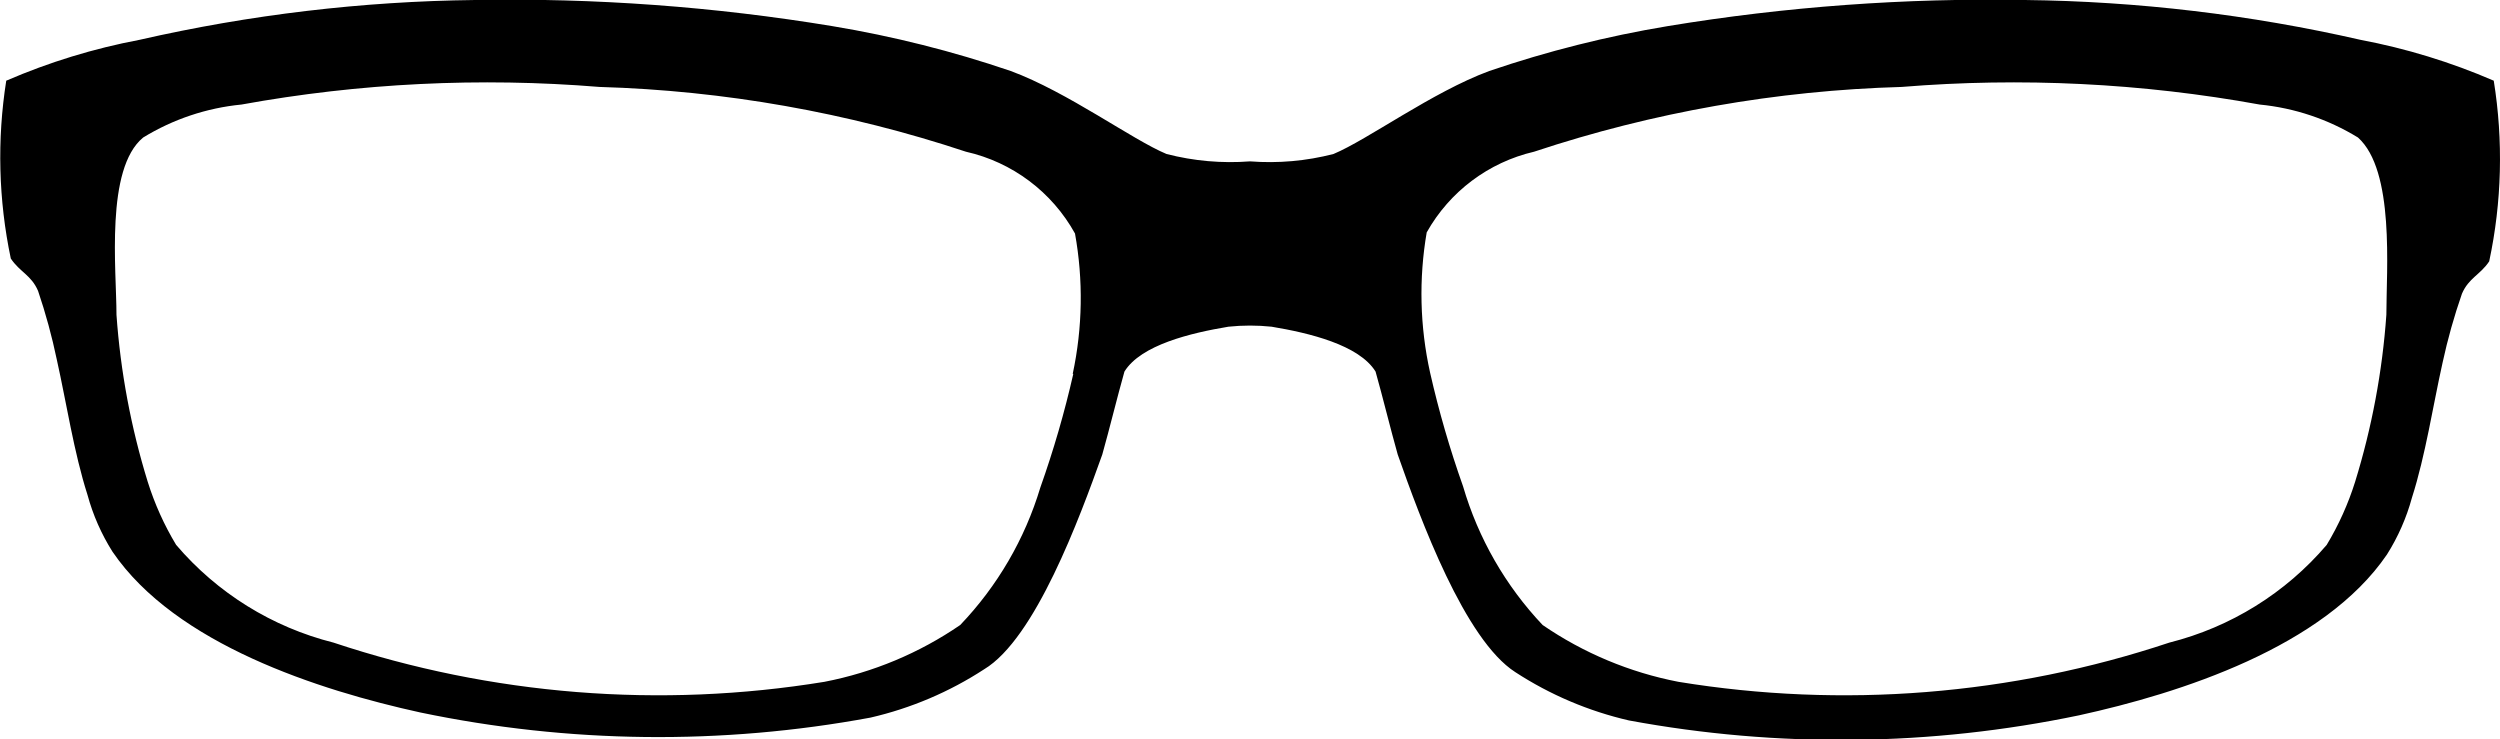
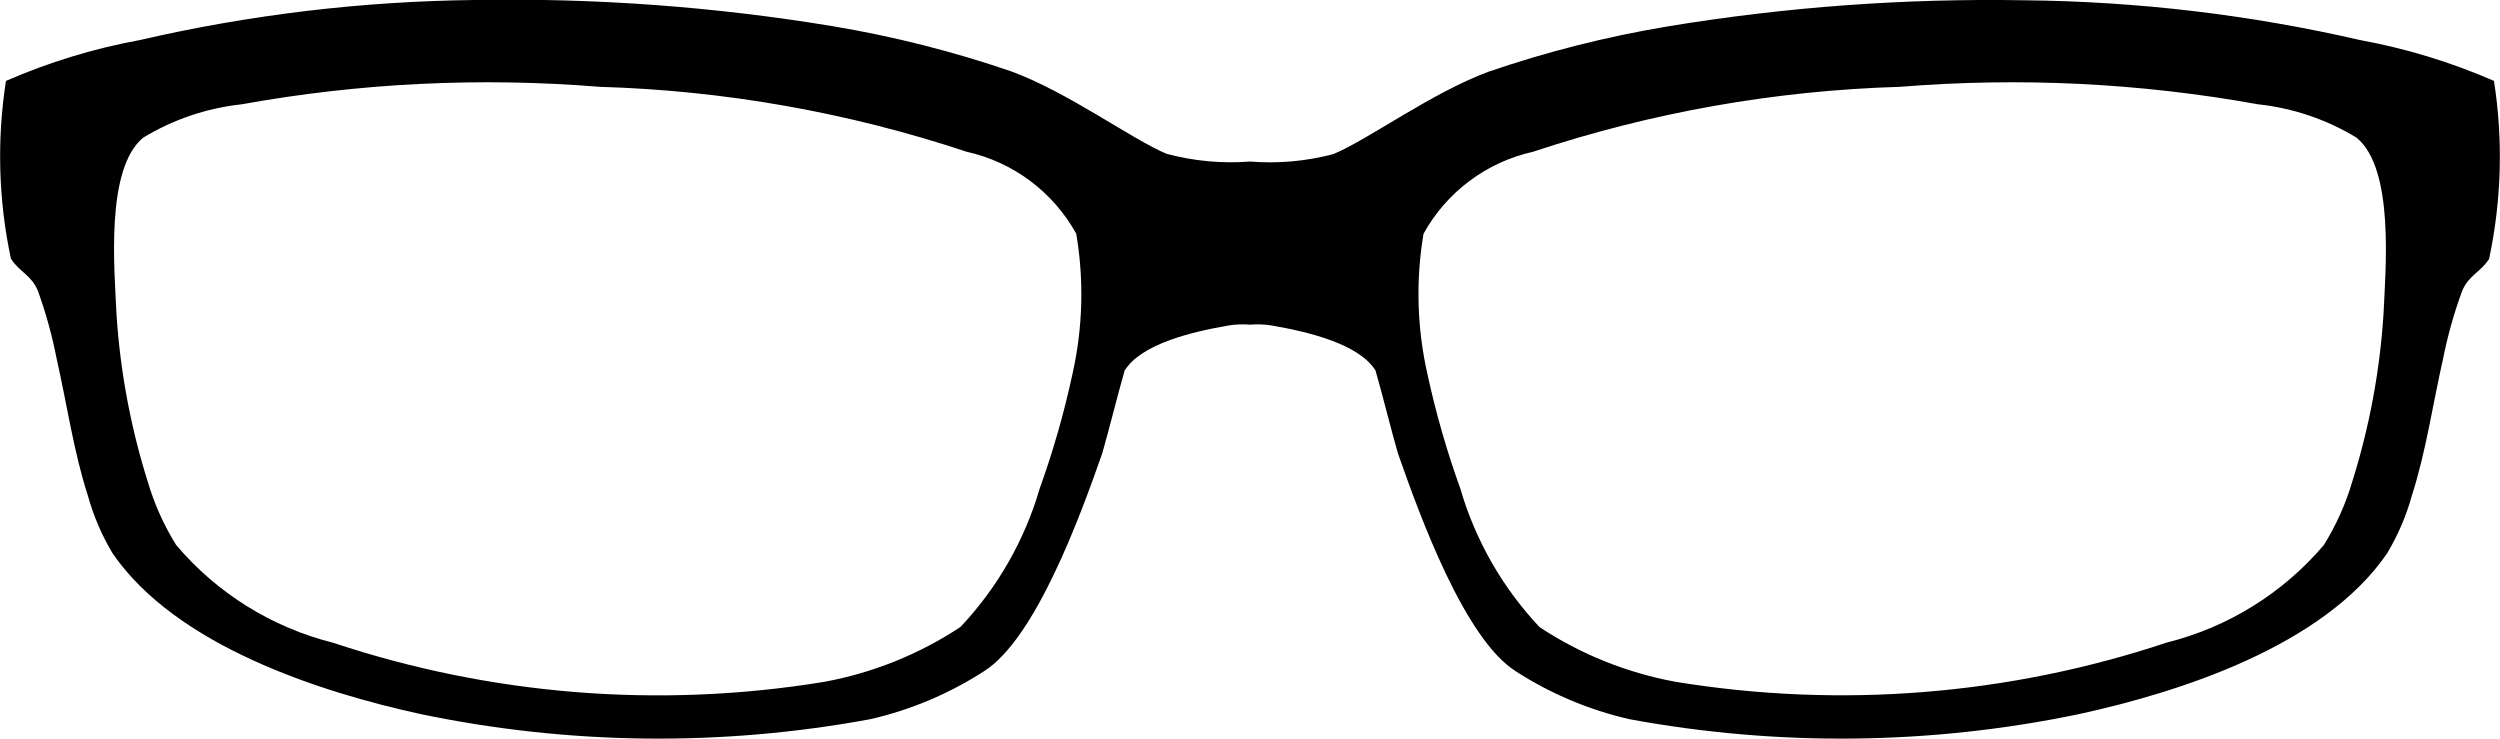
<svg xmlns="http://www.w3.org/2000/svg" viewBox="0 0 44 13">
  <g id="Layer_2" data-name="Layer 2">
    <g id="Layer_1-2" data-name="Layer 1">
-       <path d="M43.89,1.42A11.12,11.12,0,0,0,41.54.7a28,28,0,0,0-5.9-.7,34.79,34.79,0,0,0-6.29.46,19.76,19.76,0,0,0-3.14.79c-1,.37-2.14,1.21-2.74,1.46A4.49,4.49,0,0,1,22,2.84a4.49,4.49,0,0,1-1.47-.13c-.6-.25-1.74-1.09-2.74-1.46A19.76,19.76,0,0,0,14.65.46,34.79,34.79,0,0,0,8.36,0a28,28,0,0,0-5.9.7,11.12,11.12,0,0,0-2.35.72A8.66,8.66,0,0,0,.19,4.55c.16.24.36.29.48.57A10.37,10.37,0,0,1,1,6.33c.17.76.3,1.63.54,2.38a3.68,3.68,0,0,0,.44,1c1.11,1.63,3.64,2.44,5.42,2.83a20.49,20.49,0,0,0,7.92.09,6.23,6.23,0,0,0,2-.85C18.22,11.24,19,9.12,19.4,8c.13-.46.26-1,.39-1.46.29-.47,1.17-.68,1.83-.79a3.62,3.62,0,0,1,.76,0c.66.11,1.54.32,1.83.79.13.46.26,1,.39,1.46.4,1.14,1.18,3.26,2.07,3.83a6.23,6.23,0,0,0,2,.85,20.49,20.49,0,0,0,7.92-.09c1.78-.39,4.31-1.2,5.42-2.83a3.68,3.68,0,0,0,.44-1c.24-.75.37-1.62.54-2.38a10.37,10.37,0,0,1,.34-1.21c.12-.28.32-.33.48-.57A8.66,8.66,0,0,0,43.89,1.42Zm-25,5.16a17.67,17.67,0,0,1-.58,2A6,6,0,0,1,16.9,11a6.36,6.36,0,0,1-2.39,1,18.1,18.1,0,0,1-8.64-.69A5.36,5.36,0,0,1,3.1,9.59a5.12,5.12,0,0,1-.5-1.11,13.09,13.09,0,0,1-.55-2.94c0-.79-.2-2.57.47-3.12a4.07,4.07,0,0,1,1.73-.58,24.22,24.22,0,0,1,6.3-.31A22.56,22.56,0,0,1,17,2.67a2.93,2.93,0,0,1,1.92,1.44A6.39,6.39,0,0,1,18.88,6.58ZM42,5.54a13.09,13.09,0,0,1-.55,2.94,5.12,5.12,0,0,1-.5,1.11,5.36,5.36,0,0,1-2.77,1.72,18.1,18.1,0,0,1-8.64.69,6.36,6.36,0,0,1-2.39-1,6,6,0,0,1-1.4-2.44,17.67,17.67,0,0,1-.58-2,6.39,6.39,0,0,1-.06-2.47A2.93,2.93,0,0,1,27,2.67a22.56,22.56,0,0,1,6.47-1.14,24.22,24.22,0,0,1,6.3.31,4.07,4.07,0,0,1,1.73.58C42.15,3,42,4.75,42,5.54Z" />
+       <path d="M43.894,1.424A10.721,10.721,0,0,0,41.538.705a27.548,27.548,0,0,0-5.9-.7,34.829,34.829,0,0,0-6.294.461,19.68,19.68,0,0,0-3.137.793c-1,.366-2.136,1.205-2.74,1.453A4.365,4.365,0,0,1,22,2.843a4.365,4.365,0,0,1-1.468-.136c-.6-.248-1.737-1.087-2.74-1.453A19.68,19.68,0,0,0,14.655.461,34.829,34.829,0,0,0,8.361,0a27.548,27.548,0,0,0-5.9.705,10.721,10.721,0,0,0-2.356.719A8.637,8.637,0,0,0,.192,4.553c.153.239.363.287.477.571A8.047,8.047,0,0,1,1,6.328c.174.766.3,1.635.543,2.383a4.111,4.111,0,0,0,.439,1.028c1.115,1.626,3.648,2.443,5.427,2.83a20.494,20.494,0,0,0,7.912.088,6.269,6.269,0,0,0,2-.845C18.218,11.244,19,9.123,19.4,7.977c.131-.456.263-1,.394-1.456.292-.466,1.173-.68,1.832-.793A1.55,1.55,0,0,1,22,5.714a1.55,1.55,0,0,1,.377.014c.659.113,1.541.327,1.832.793.131.455.263,1,.394,1.456.4,1.146,1.179,3.267,2.071,3.835a6.269,6.269,0,0,0,2,.845,20.5,20.5,0,0,0,7.913-.088c1.779-.387,4.311-1.2,5.426-2.83a4.111,4.111,0,0,0,.439-1.028c.242-.748.369-1.617.543-2.383a8.047,8.047,0,0,1,.336-1.2c.114-.284.324-.332.477-.571A8.637,8.637,0,0,0,43.894,1.424ZM18.876,6.58A15.689,15.689,0,0,1,18.3,8.594a6,6,0,0,1-1.395,2.44A6.463,6.463,0,0,1,14.509,12a18.1,18.1,0,0,1-8.644-.687A5.315,5.315,0,0,1,3.1,9.592a4.554,4.554,0,0,1-.5-1.116A12.5,12.5,0,0,1,2.051,5.54c-.036-.794-.2-2.566.469-3.117a4.2,4.2,0,0,1,1.733-.587,24.336,24.336,0,0,1,6.3-.308,22.575,22.575,0,0,1,6.461,1.143,2.929,2.929,0,0,1,1.928,1.443A6.373,6.373,0,0,1,18.876,6.58ZM41.949,5.54A12.5,12.5,0,0,1,41.4,8.476a4.554,4.554,0,0,1-.5,1.116,5.315,5.315,0,0,1-2.765,1.717A18.1,18.1,0,0,1,29.492,12a6.461,6.461,0,0,1-2.395-.962A6,6,0,0,1,25.7,8.594a15.689,15.689,0,0,1-.578-2.014,6.373,6.373,0,0,1-.068-2.466,2.929,2.929,0,0,1,1.928-1.443,22.575,22.575,0,0,1,6.461-1.143,24.336,24.336,0,0,1,6.3.308,4.2,4.2,0,0,1,1.733.587C42.147,2.974,41.985,4.746,41.949,5.54Z" />
    </g>
  </g>
</svg>
